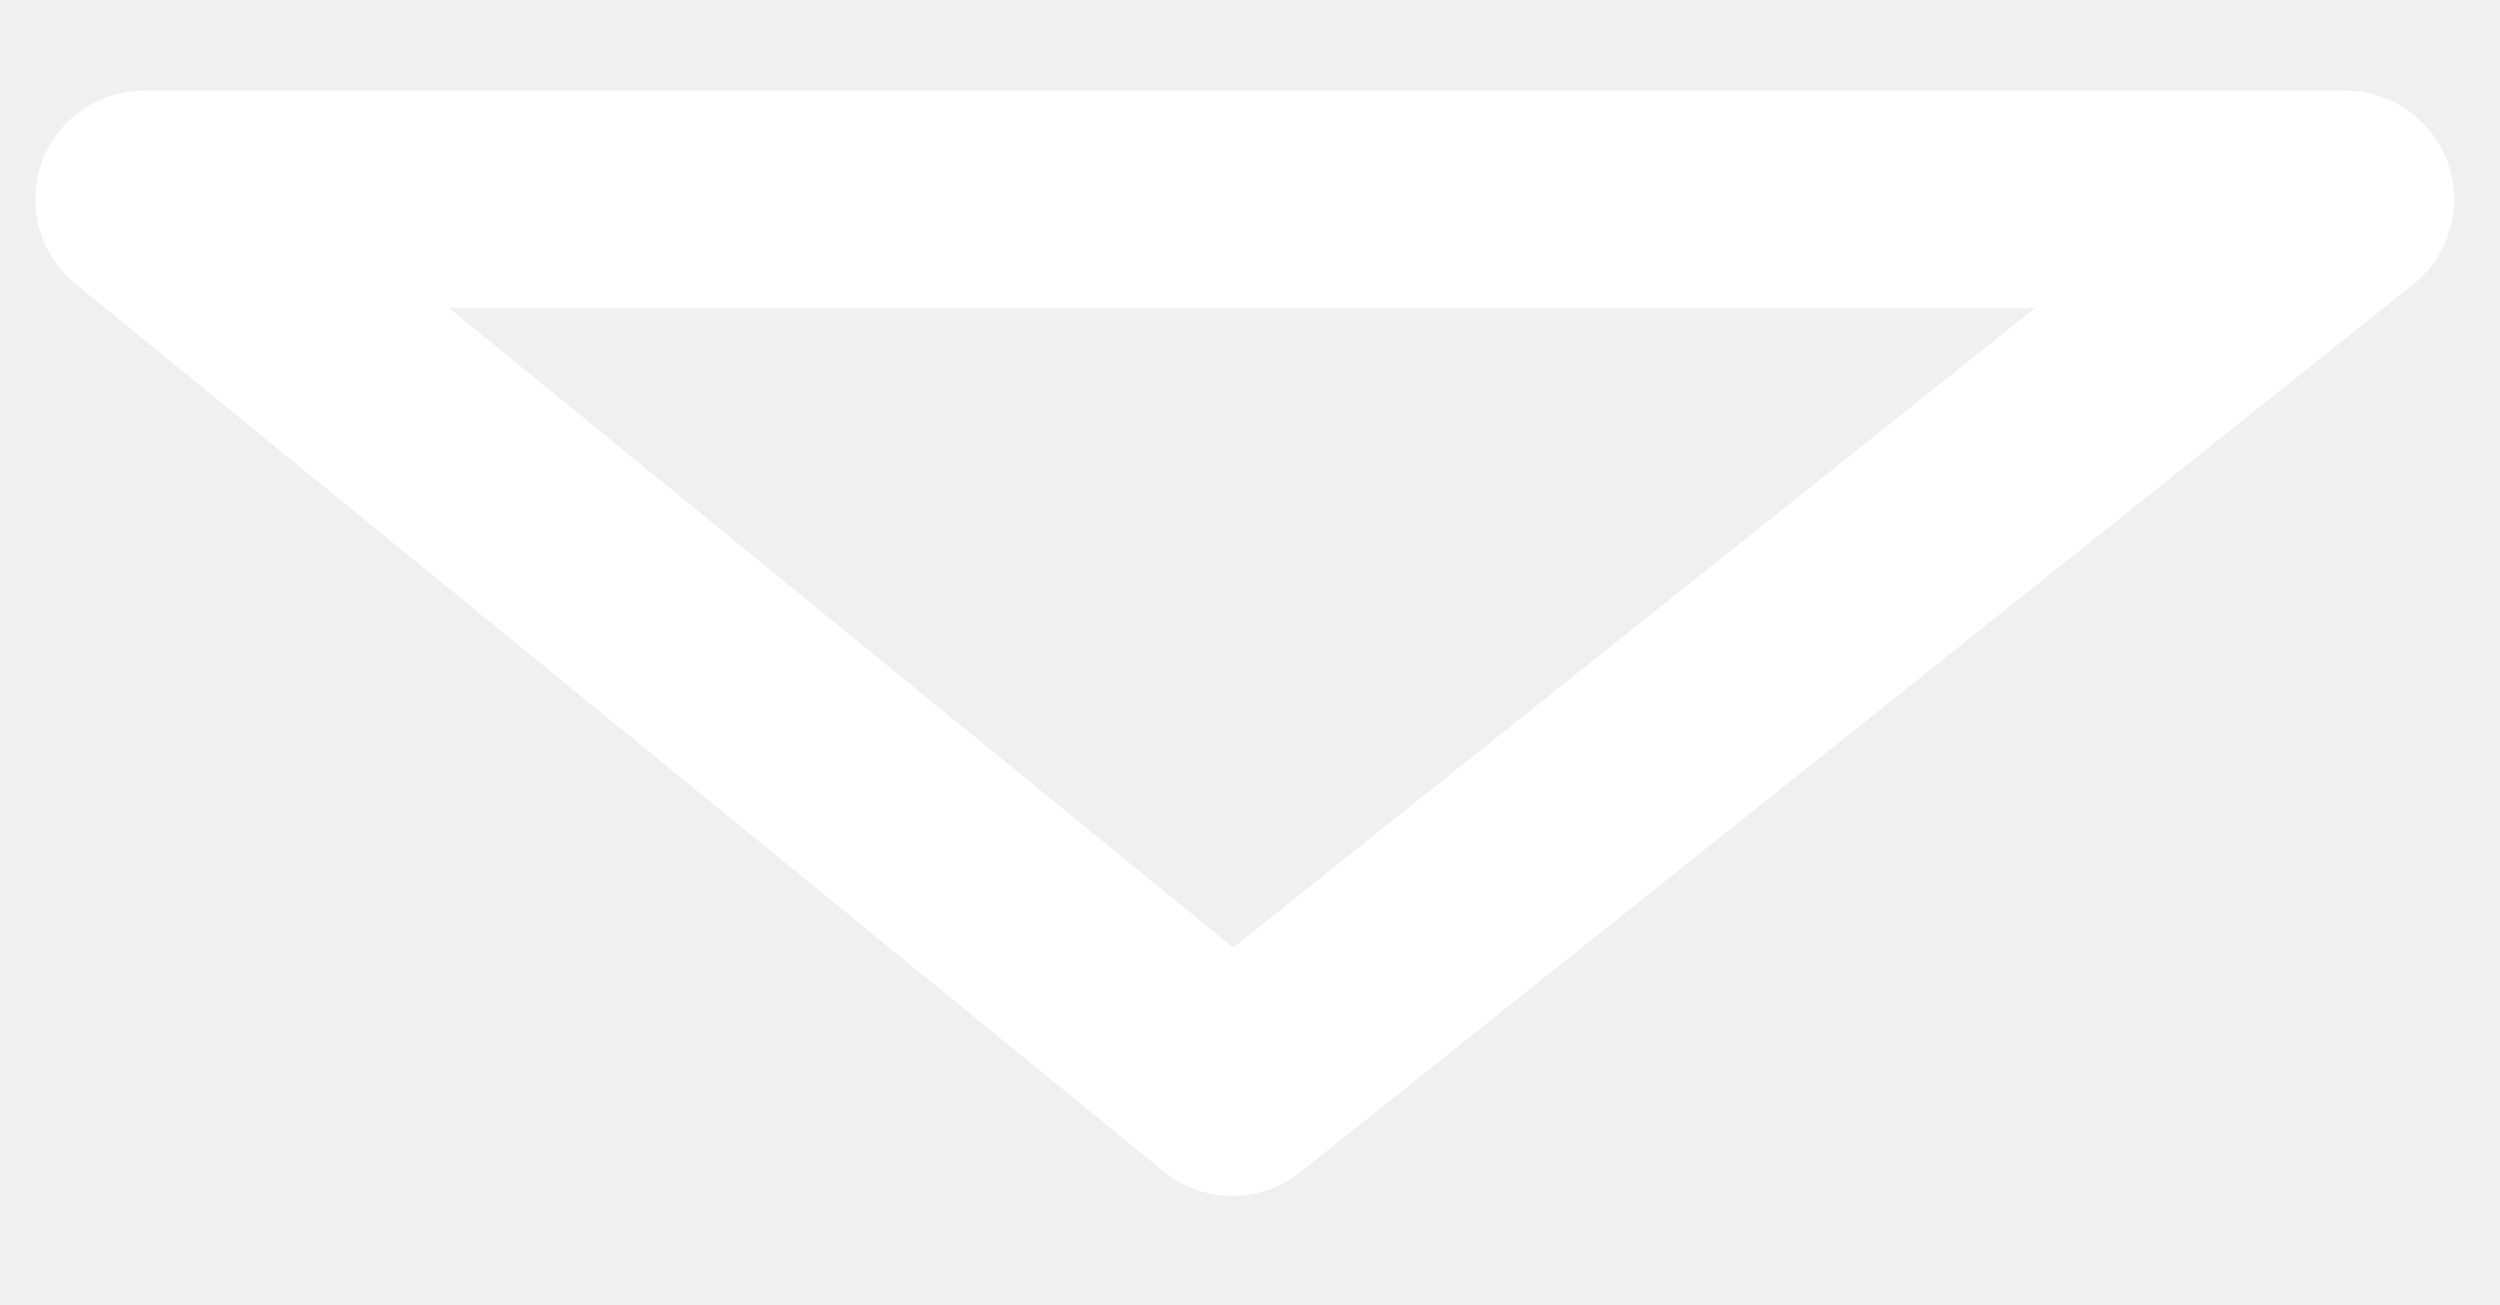
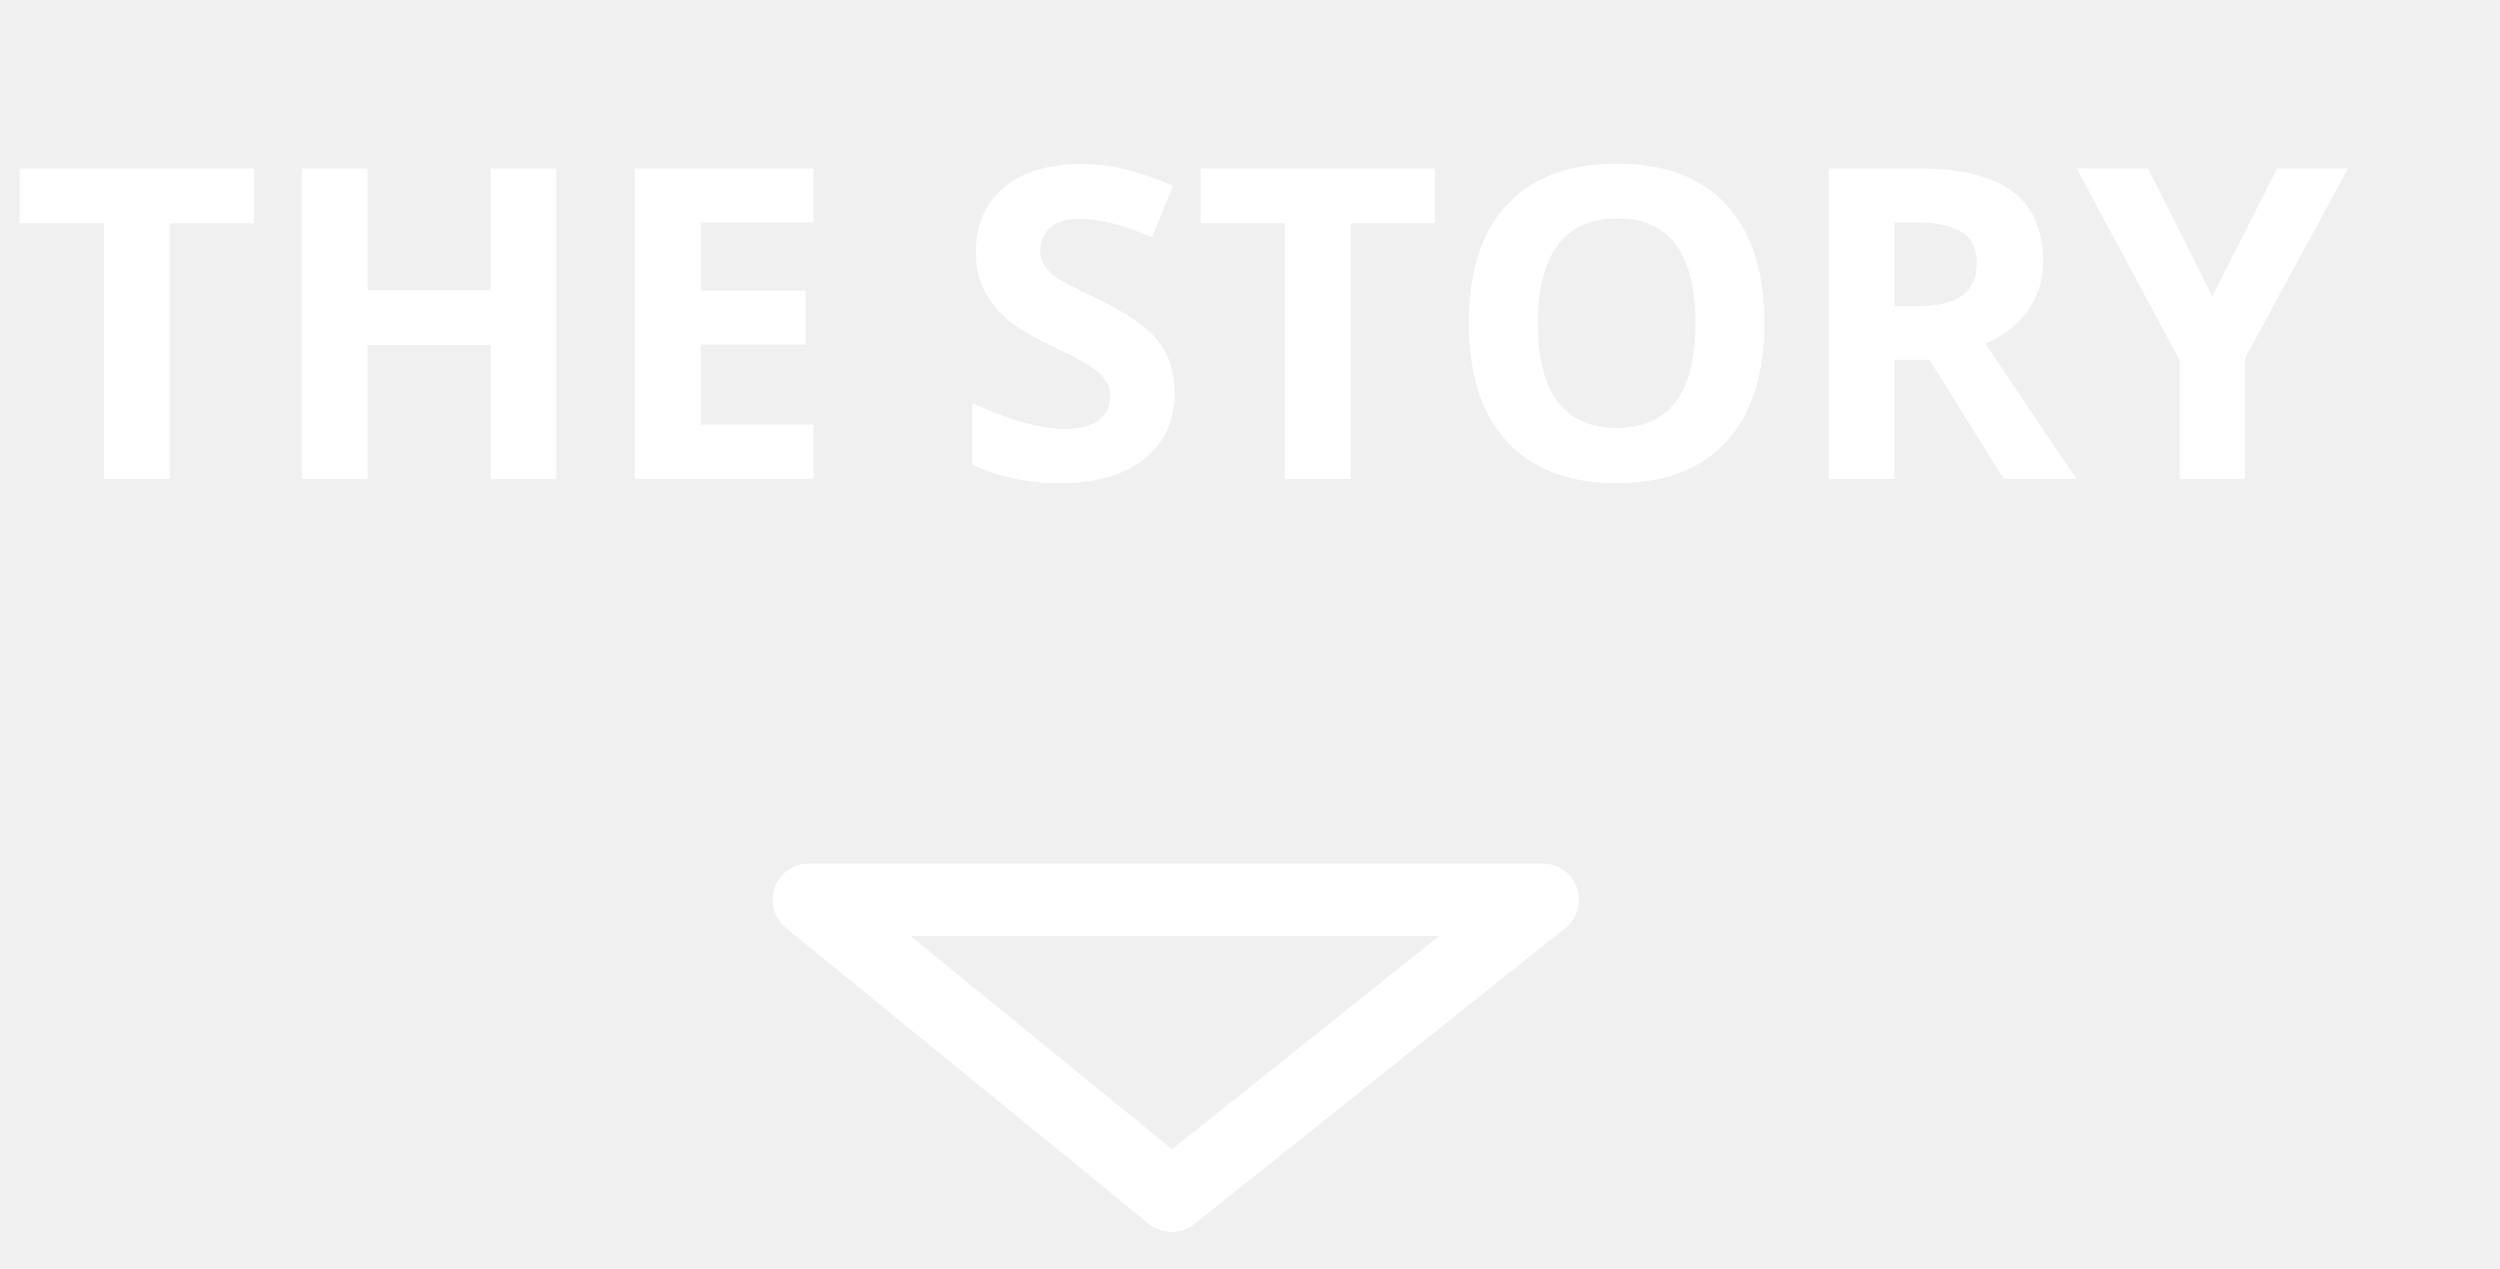
- <svg xmlns="http://www.w3.org/2000/svg" width="23" height="12" viewBox="0 0 23 12" fill="none">
-   <path d="M21.579 1.834H1.324L11.338 10.003L21.579 1.834Z" stroke="white" stroke-width="2" stroke-linecap="round" stroke-linejoin="round" />
+ <svg xmlns="http://www.w3.org/2000/svg" width="69" height="35" viewBox="0 0 69 35" fill="none">
+   <path d="M42.579 24.834H22.324L32.338 33.003L42.579 24.834Z" stroke="white" stroke-width="2" stroke-linecap="round" stroke-linejoin="round" />
+   <path d="M4.688 13.217H2.871V6.163H0.545V4.651H7.014V6.163H4.688V13.217ZM15.352 13.217H13.541V9.52H10.148V13.217H8.332V4.651H10.148V8.009H13.541V4.651H15.352V13.217ZM22.453 13.217H17.52V4.651H22.453V6.139H19.336V8.02H22.236V9.509H19.336V11.717H22.453V13.217ZM32.42 10.839C32.42 11.612 32.141 12.221 31.582 12.667C31.027 13.112 30.254 13.335 29.262 13.335C28.348 13.335 27.539 13.163 26.836 12.819V11.132C27.414 11.389 27.902 11.571 28.301 11.677C28.703 11.782 29.07 11.835 29.402 11.835C29.801 11.835 30.105 11.758 30.316 11.606C30.531 11.454 30.639 11.227 30.639 10.927C30.639 10.758 30.592 10.61 30.498 10.481C30.404 10.348 30.266 10.221 30.082 10.1C29.902 9.979 29.533 9.786 28.975 9.52C28.451 9.274 28.059 9.038 27.797 8.811C27.535 8.585 27.326 8.321 27.17 8.02C27.014 7.719 26.936 7.368 26.936 6.966C26.936 6.208 27.191 5.612 27.703 5.178C28.219 4.745 28.93 4.528 29.836 4.528C30.281 4.528 30.705 4.581 31.107 4.686C31.514 4.792 31.938 4.94 32.379 5.132L31.793 6.544C31.336 6.356 30.957 6.225 30.656 6.151C30.359 6.077 30.066 6.04 29.777 6.04C29.434 6.04 29.17 6.12 28.986 6.28C28.803 6.44 28.711 6.649 28.711 6.907C28.711 7.067 28.748 7.208 28.822 7.329C28.896 7.446 29.014 7.561 29.174 7.675C29.338 7.784 29.723 7.983 30.328 8.272C31.129 8.655 31.678 9.04 31.975 9.427C32.272 9.809 32.42 10.28 32.42 10.839ZM37.277 13.217H35.461V6.163H33.135V4.651H39.603V6.163H37.277V13.217ZM48.697 8.923C48.697 10.341 48.346 11.43 47.643 12.192C46.94 12.954 45.932 13.335 44.619 13.335C43.307 13.335 42.299 12.954 41.596 12.192C40.893 11.43 40.541 10.337 40.541 8.911C40.541 7.485 40.893 6.397 41.596 5.647C42.303 4.893 43.315 4.516 44.631 4.516C45.947 4.516 46.953 4.895 47.648 5.653C48.348 6.411 48.697 7.501 48.697 8.923ZM42.445 8.923C42.445 9.88 42.627 10.6 42.99 11.085C43.353 11.569 43.897 11.811 44.619 11.811C46.068 11.811 46.793 10.848 46.793 8.923C46.793 6.993 46.072 6.028 44.631 6.028C43.908 6.028 43.363 6.272 42.996 6.761C42.629 7.245 42.445 7.966 42.445 8.923ZM52.289 8.454H52.875C53.449 8.454 53.873 8.358 54.147 8.167C54.42 7.975 54.557 7.675 54.557 7.264C54.557 6.858 54.416 6.569 54.135 6.397C53.857 6.225 53.426 6.139 52.84 6.139H52.289V8.454ZM52.289 9.93V13.217H50.473V4.651H52.969C54.133 4.651 54.994 4.864 55.553 5.29C56.111 5.712 56.391 6.354 56.391 7.218C56.391 7.721 56.252 8.171 55.975 8.565C55.697 8.956 55.305 9.262 54.797 9.485C56.086 11.411 56.926 12.655 57.316 13.217H55.301L53.256 9.93H52.289ZM61.06 8.178L62.848 4.651H64.805L61.963 9.884V13.217H60.158V9.942L57.316 4.651H59.285L61.06 8.178Z" fill="white" />
</svg>
